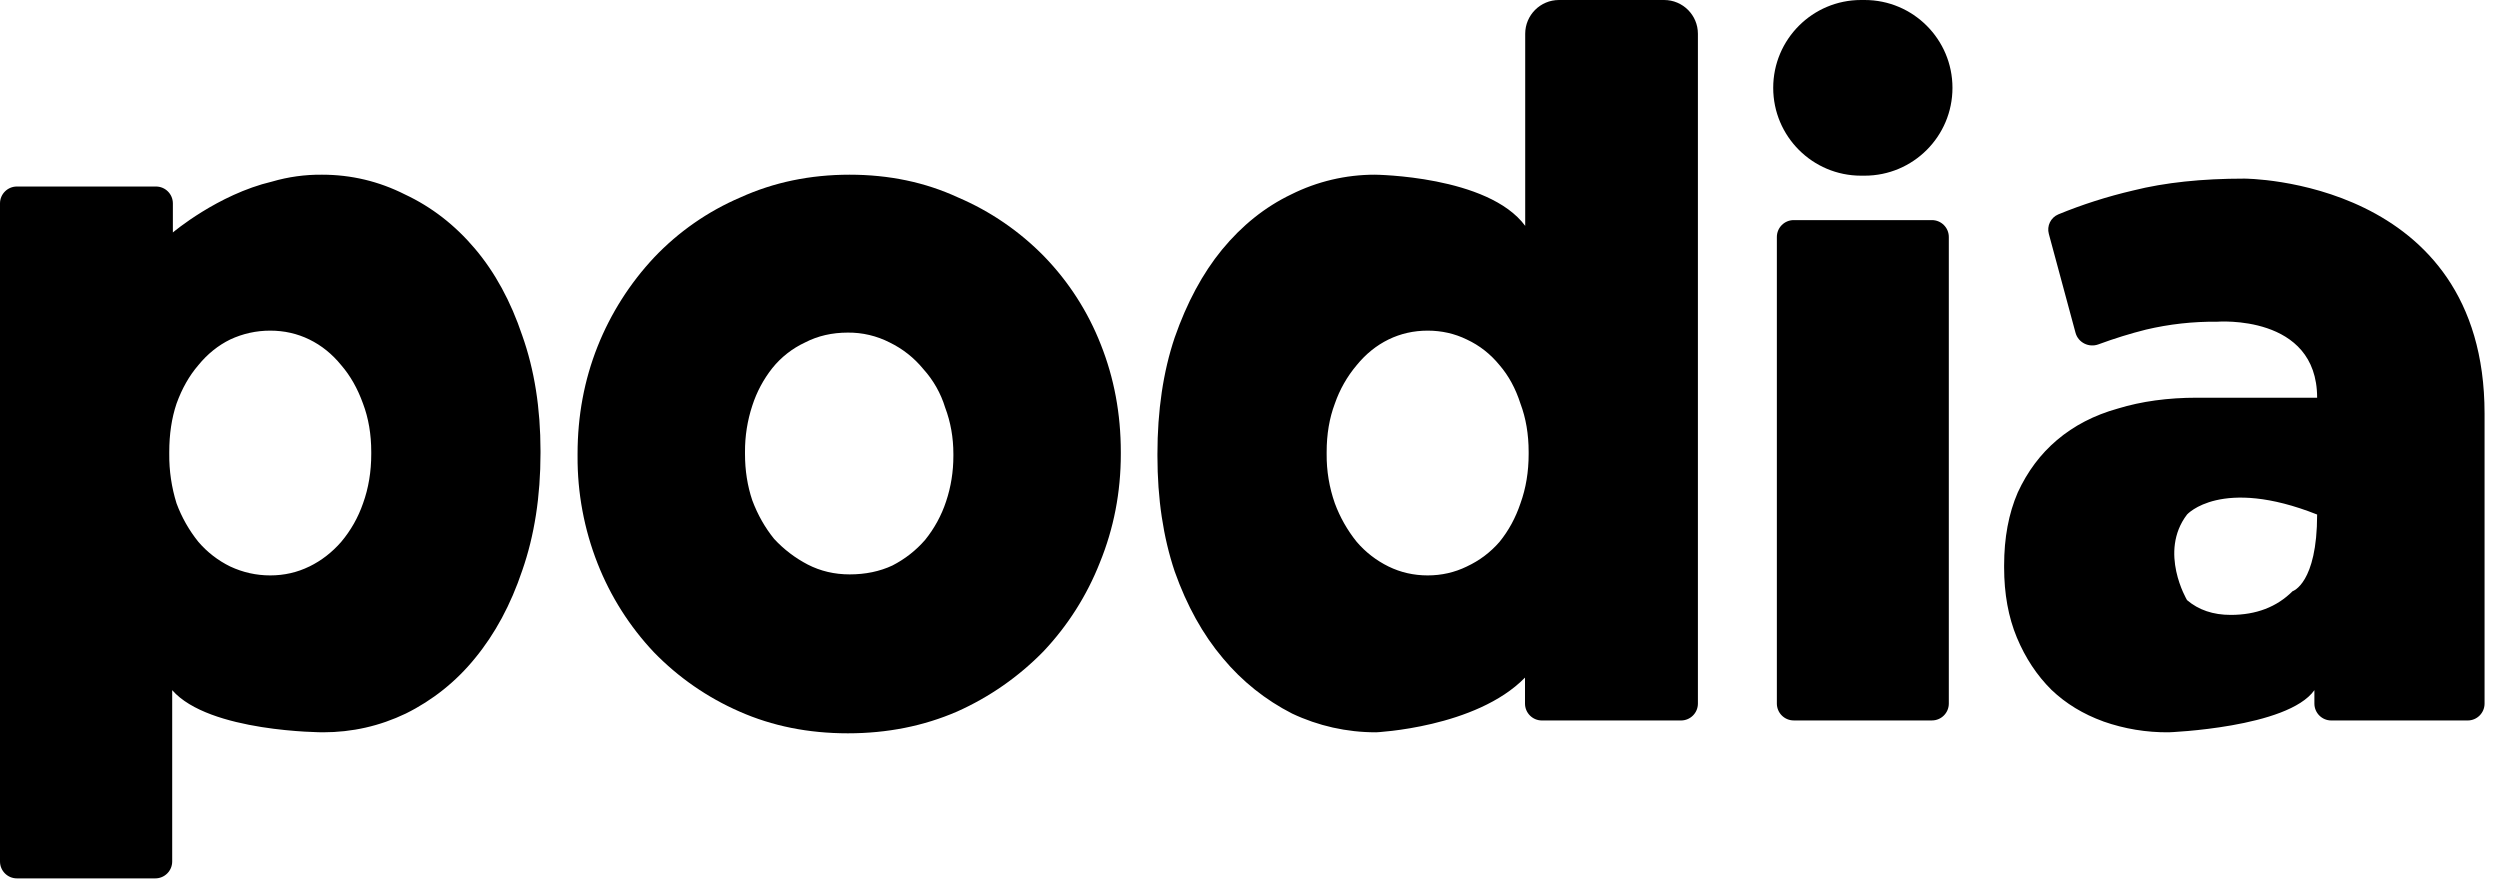
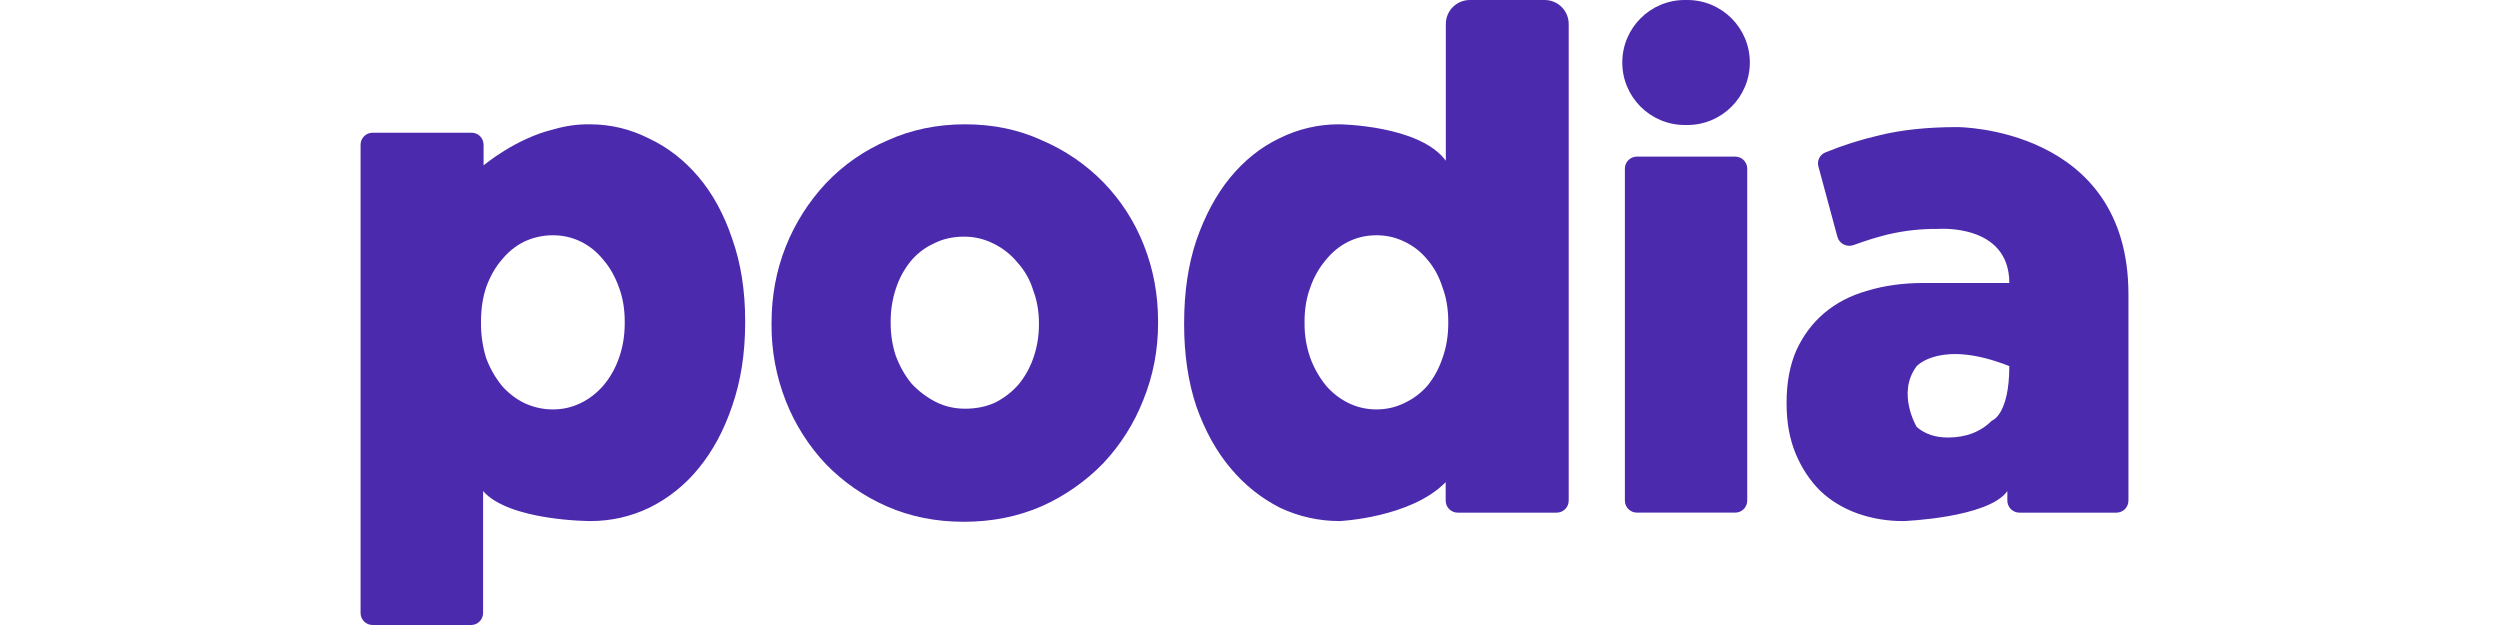
- <svg xmlns="http://www.w3.org/2000/svg" fill="none" viewBox="0 0 74 26">
-   <path fill="currentColor" d="M25.096 21.706c-1.168 0-2.236-.215-3.205-.643a7.988 7.988 0 01-2.532-1.753 8.196 8.196 0 01-1.67-2.63 8.537 8.537 0 01-.593-3.183v-.059c0-1.13.198-2.19.593-3.184a8.39 8.39 0 011.67-2.63 7.694 7.694 0 012.558-1.781c.988-.448 2.065-.672 3.232-.672 1.168 0 2.236.224 3.206.672a7.91 7.91 0 012.558 1.753 7.862 7.862 0 011.67 2.6c.395.993.593 2.054.593 3.184v.058c0 1.13-.207 2.201-.62 3.214a8.198 8.198 0 01-1.67 2.629 8.303 8.303 0 01-2.558 1.782c-.988.428-2.065.643-3.232.643zm.053-4.704c.467 0 .89-.087 1.266-.263.377-.194.7-.448.97-.76a3.6 3.6 0 00.62-1.139c.143-.428.215-.876.215-1.343v-.059c0-.487-.081-.944-.243-1.373a3.01 3.01 0 00-.646-1.14 2.946 2.946 0 00-.997-.788 2.659 2.659 0 00-1.238-.292c-.467 0-.89.097-1.266.292a2.71 2.71 0 00-.97.76 3.543 3.543 0 00-.592 1.11 4.294 4.294 0 00-.216 1.373v.058c0 .487.072.945.216 1.373.161.429.377.809.646 1.14.287.311.62.564.996.76.378.194.79.291 1.24.291zM52.487 2.6a2.6 2.6 0 012.6-2.6h.106a2.6 2.6 0 010 5.2h-.106a2.6 2.6 0 01-2.6-2.6zm.108 4.415a.5.5 0 01.5-.5h4.09a.5.5 0 01.5.5v13.81a.5.5 0 01-.5.5h-4.09a.5.5 0 01-.5-.5V7.016z" />
-   <path fill="currentColor" fill-rule="evenodd" d="M40.723 21.676a5.775 5.775 0 01-2.477-.555 6.504 6.504 0 01-2.047-1.636c-.593-.7-1.069-1.558-1.428-2.57-.34-1.013-.511-2.152-.511-3.418v-.059c0-1.285.17-2.434.511-3.447.36-1.032.826-1.899 1.4-2.6.593-.72 1.276-1.266 2.048-1.636a5.534 5.534 0 012.477-.584s3.357.029 4.45 1.515V1a1 1 0 011-1h3.112a1 1 0 011 1v19.826a.5.5 0 01-.5.5H45.64a.5.5 0 01-.5-.5v-.769c-1.451 1.486-4.417 1.62-4.417 1.62zm2.694-4.907c-.36.175-.745.263-1.158.263-.413 0-.8-.088-1.159-.264a2.942 2.942 0 01-.942-.73 4.062 4.062 0 01-.647-1.14 4.275 4.275 0 01-.242-1.46v-.058c0-.526.08-1.003.242-1.432a3.58 3.58 0 01.647-1.139c.27-.331.583-.584.942-.76.36-.175.746-.262 1.159-.262.413 0 .799.087 1.158.262.377.176.7.429.97.76.269.312.475.691.619 1.14.161.428.242.905.242 1.43v.06c0 .525-.08 1.012-.242 1.46-.144.428-.35.808-.62 1.14-.269.31-.592.554-.97.73zM0 6.021a.5.5 0 01.5-.5h4.117a.5.5 0 01.5.5v.86s1.328-1.126 2.936-1.506a5.08 5.08 0 011.481-.204c.862 0 1.68.195 2.451.584.79.37 1.482.906 2.074 1.607.593.7 1.06 1.558 1.4 2.57.36 1.013.54 2.153.54 3.419v.058c0 1.285-.18 2.444-.54 3.476-.34 1.013-.807 1.88-1.4 2.6a6.128 6.128 0 01-2.047 1.636c-.772.37-1.589.555-2.45.555 0 0-3.373 0-4.465-1.247V25.5a.5.5 0 01-.5.5H.5a.5.5 0 01-.5-.5V6.021zm9.157 10.747c-.359.176-.745.264-1.158.264-.413 0-.808-.088-1.185-.264a2.941 2.941 0 01-.943-.73 4.06 4.06 0 01-.646-1.14 4.76 4.76 0 01-.215-1.46v-.058c0-.526.071-1.003.215-1.432.162-.448.377-.827.646-1.139.27-.331.584-.584.943-.76a2.78 2.78 0 011.185-.262c.413 0 .8.087 1.158.262.36.176.674.429.943.76.27.312.485.691.646 1.14.162.428.243.905.243 1.43v.06c0 .525-.081 1.012-.243 1.46a3.577 3.577 0 01-.646 1.14c-.27.31-.584.554-.943.73zM62.258 21.355a5.664 5.664 0 001.94.321s3.52-.133 4.308-1.247v.397a.5.5 0 00.5.5h4.037a.5.5 0 00.5-.5V12.24c0-6.953-7.11-6.953-7.11-6.953-1.257 0-2.353.116-3.286.35-.772.18-1.512.417-2.22.708a.487.487 0 00-.281.58l.79 2.927c.08.29.395.445.677.341.48-.177.95-.322 1.41-.437a8.738 8.738 0 012.102-.233s2.962-.238 2.962 2.249h-3.555c-.862 0-1.643.107-2.343.321-.7.195-1.302.507-1.805.935-.484.41-.87.925-1.158 1.549-.27.623-.404 1.343-.404 2.161v.059c0 .779.126 1.47.377 2.074.252.604.593 1.12 1.024 1.548.43.41.942.72 1.535.935zM67.86 17.5c-.467.467-1.077.701-1.831.701-.521 0-.952-.146-1.293-.438 0 0-.85-1.42 0-2.533 0 0 1.007-1.127 3.851 0 0 2.048-.727 2.27-.727 2.27z" clip-rule="evenodd" />
+ <svg xmlns="http://www.w3.org/2000/svg" width="100" height="25" viewBox="0 0 74 26" fill="none">
+   <path fill="#4b2aad" d="M25.096 21.706c-1.168 0-2.236-.215-3.205-.643a7.988 7.988 0 01-2.532-1.753 8.196 8.196 0 01-1.67-2.63 8.537 8.537 0 01-.593-3.183v-.059c0-1.13.198-2.19.593-3.184a8.39 8.39 0 011.67-2.63 7.694 7.694 0 012.558-1.781c.988-.448 2.065-.672 3.232-.672 1.168 0 2.236.224 3.206.672a7.91 7.91 0 012.558 1.753 7.862 7.862 0 011.67 2.6c.395.993.593 2.054.593 3.184v.058c0 1.13-.207 2.201-.62 3.214a8.198 8.198 0 01-1.67 2.629 8.303 8.303 0 01-2.558 1.782c-.988.428-2.065.643-3.232.643zm.053-4.704c.467 0 .89-.087 1.266-.263.377-.194.7-.448.97-.76a3.6 3.6 0 00.62-1.139c.143-.428.215-.876.215-1.343v-.059c0-.487-.081-.944-.243-1.373a3.01 3.01 0 00-.646-1.14 2.946 2.946 0 00-.997-.788 2.659 2.659 0 00-1.238-.292c-.467 0-.89.097-1.266.292a2.71 2.71 0 00-.97.76 3.543 3.543 0 00-.592 1.11 4.294 4.294 0 00-.216 1.373v.058c0 .487.072.945.216 1.373.161.429.377.809.646 1.14.287.311.62.564.996.76.378.194.79.291 1.24.291zM52.487 2.6a2.6 2.6 0 012.6-2.6h.106a2.6 2.6 0 010 5.2h-.106a2.6 2.6 0 01-2.6-2.6zm.108 4.415a.5.5 0 01.5-.5h4.09a.5.5 0 01.5.5v13.81a.5.5 0 01-.5.5h-4.09a.5.5 0 01-.5-.5V7.016z" />
+   <path fill="#4b2aad" fill-rule="evenodd" d="M40.723 21.676a5.775 5.775 0 01-2.477-.555 6.504 6.504 0 01-2.047-1.636c-.593-.7-1.069-1.558-1.428-2.57-.34-1.013-.511-2.152-.511-3.418v-.059c0-1.285.17-2.434.511-3.447.36-1.032.826-1.899 1.4-2.6.593-.72 1.276-1.266 2.048-1.636a5.534 5.534 0 012.477-.584s3.357.029 4.45 1.515V1a1 1 0 011-1h3.112a1 1 0 011 1v19.826a.5.5 0 01-.5.5H45.64a.5.5 0 01-.5-.5v-.769c-1.451 1.486-4.417 1.62-4.417 1.62zm2.694-4.907c-.36.175-.745.263-1.158.263-.413 0-.8-.088-1.159-.264a2.942 2.942 0 01-.942-.73 4.062 4.062 0 01-.647-1.14 4.275 4.275 0 01-.242-1.46v-.058c0-.526.08-1.003.242-1.432a3.58 3.58 0 01.647-1.139c.27-.331.583-.584.942-.76.36-.175.746-.262 1.159-.262.413 0 .799.087 1.158.262.377.176.7.429.97.76.269.312.475.691.619 1.14.161.428.242.905.242 1.43v.06c0 .525-.08 1.012-.242 1.46-.144.428-.35.808-.62 1.14-.269.31-.592.554-.97.73zM0 6.021a.5.5 0 01.5-.5h4.117a.5.5 0 01.5.5v.86s1.328-1.126 2.936-1.506a5.08 5.08 0 011.481-.204c.862 0 1.68.195 2.451.584.79.37 1.482.906 2.074 1.607.593.7 1.06 1.558 1.4 2.57.36 1.013.54 2.153.54 3.419v.058c0 1.285-.18 2.444-.54 3.476-.34 1.013-.807 1.88-1.4 2.6a6.128 6.128 0 01-2.047 1.636c-.772.37-1.589.555-2.45.555 0 0-3.373 0-4.465-1.247V25.5a.5.5 0 01-.5.5H.5a.5.5 0 01-.5-.5V6.021zm9.157 10.747c-.359.176-.745.264-1.158.264-.413 0-.808-.088-1.185-.264a2.941 2.941 0 01-.943-.73 4.06 4.06 0 01-.646-1.14 4.76 4.76 0 01-.215-1.46v-.058c0-.526.071-1.003.215-1.432.162-.448.377-.827.646-1.139.27-.331.584-.584.943-.76a2.78 2.78 0 011.185-.262c.413 0 .8.087 1.158.262.36.176.674.429.943.76.27.312.485.691.646 1.14.162.428.243.905.243 1.43v.06c0 .525-.081 1.012-.243 1.46a3.577 3.577 0 01-.646 1.14c-.27.31-.584.554-.943.73zM62.258 21.355a5.664 5.664 0 001.94.321s3.52-.133 4.308-1.247v.397a.5.5 0 00.5.5h4.037a.5.5 0 00.5-.5V12.24c0-6.953-7.11-6.953-7.11-6.953-1.257 0-2.353.116-3.286.35-.772.18-1.512.417-2.22.708a.487.487 0 00-.281.58l.79 2.927c.08.29.395.445.677.341.48-.177.95-.322 1.41-.437a8.738 8.738 0 012.102-.233s2.962-.238 2.962 2.249h-3.555c-.862 0-1.643.107-2.343.321-.7.195-1.302.507-1.805.935-.484.41-.87.925-1.158 1.549-.27.623-.404 1.343-.404 2.161v.059c0 .779.126 1.47.377 2.074.252.604.593 1.12 1.024 1.548.43.41.942.72 1.535.935zM67.86 17.5c-.467.467-1.077.701-1.831.701-.521 0-.952-.146-1.293-.438 0 0-.85-1.42 0-2.533 0 0 1.007-1.127 3.851 0 0 2.048-.727 2.27-.727 2.27z" clip-rule="evenodd" />
</svg>
